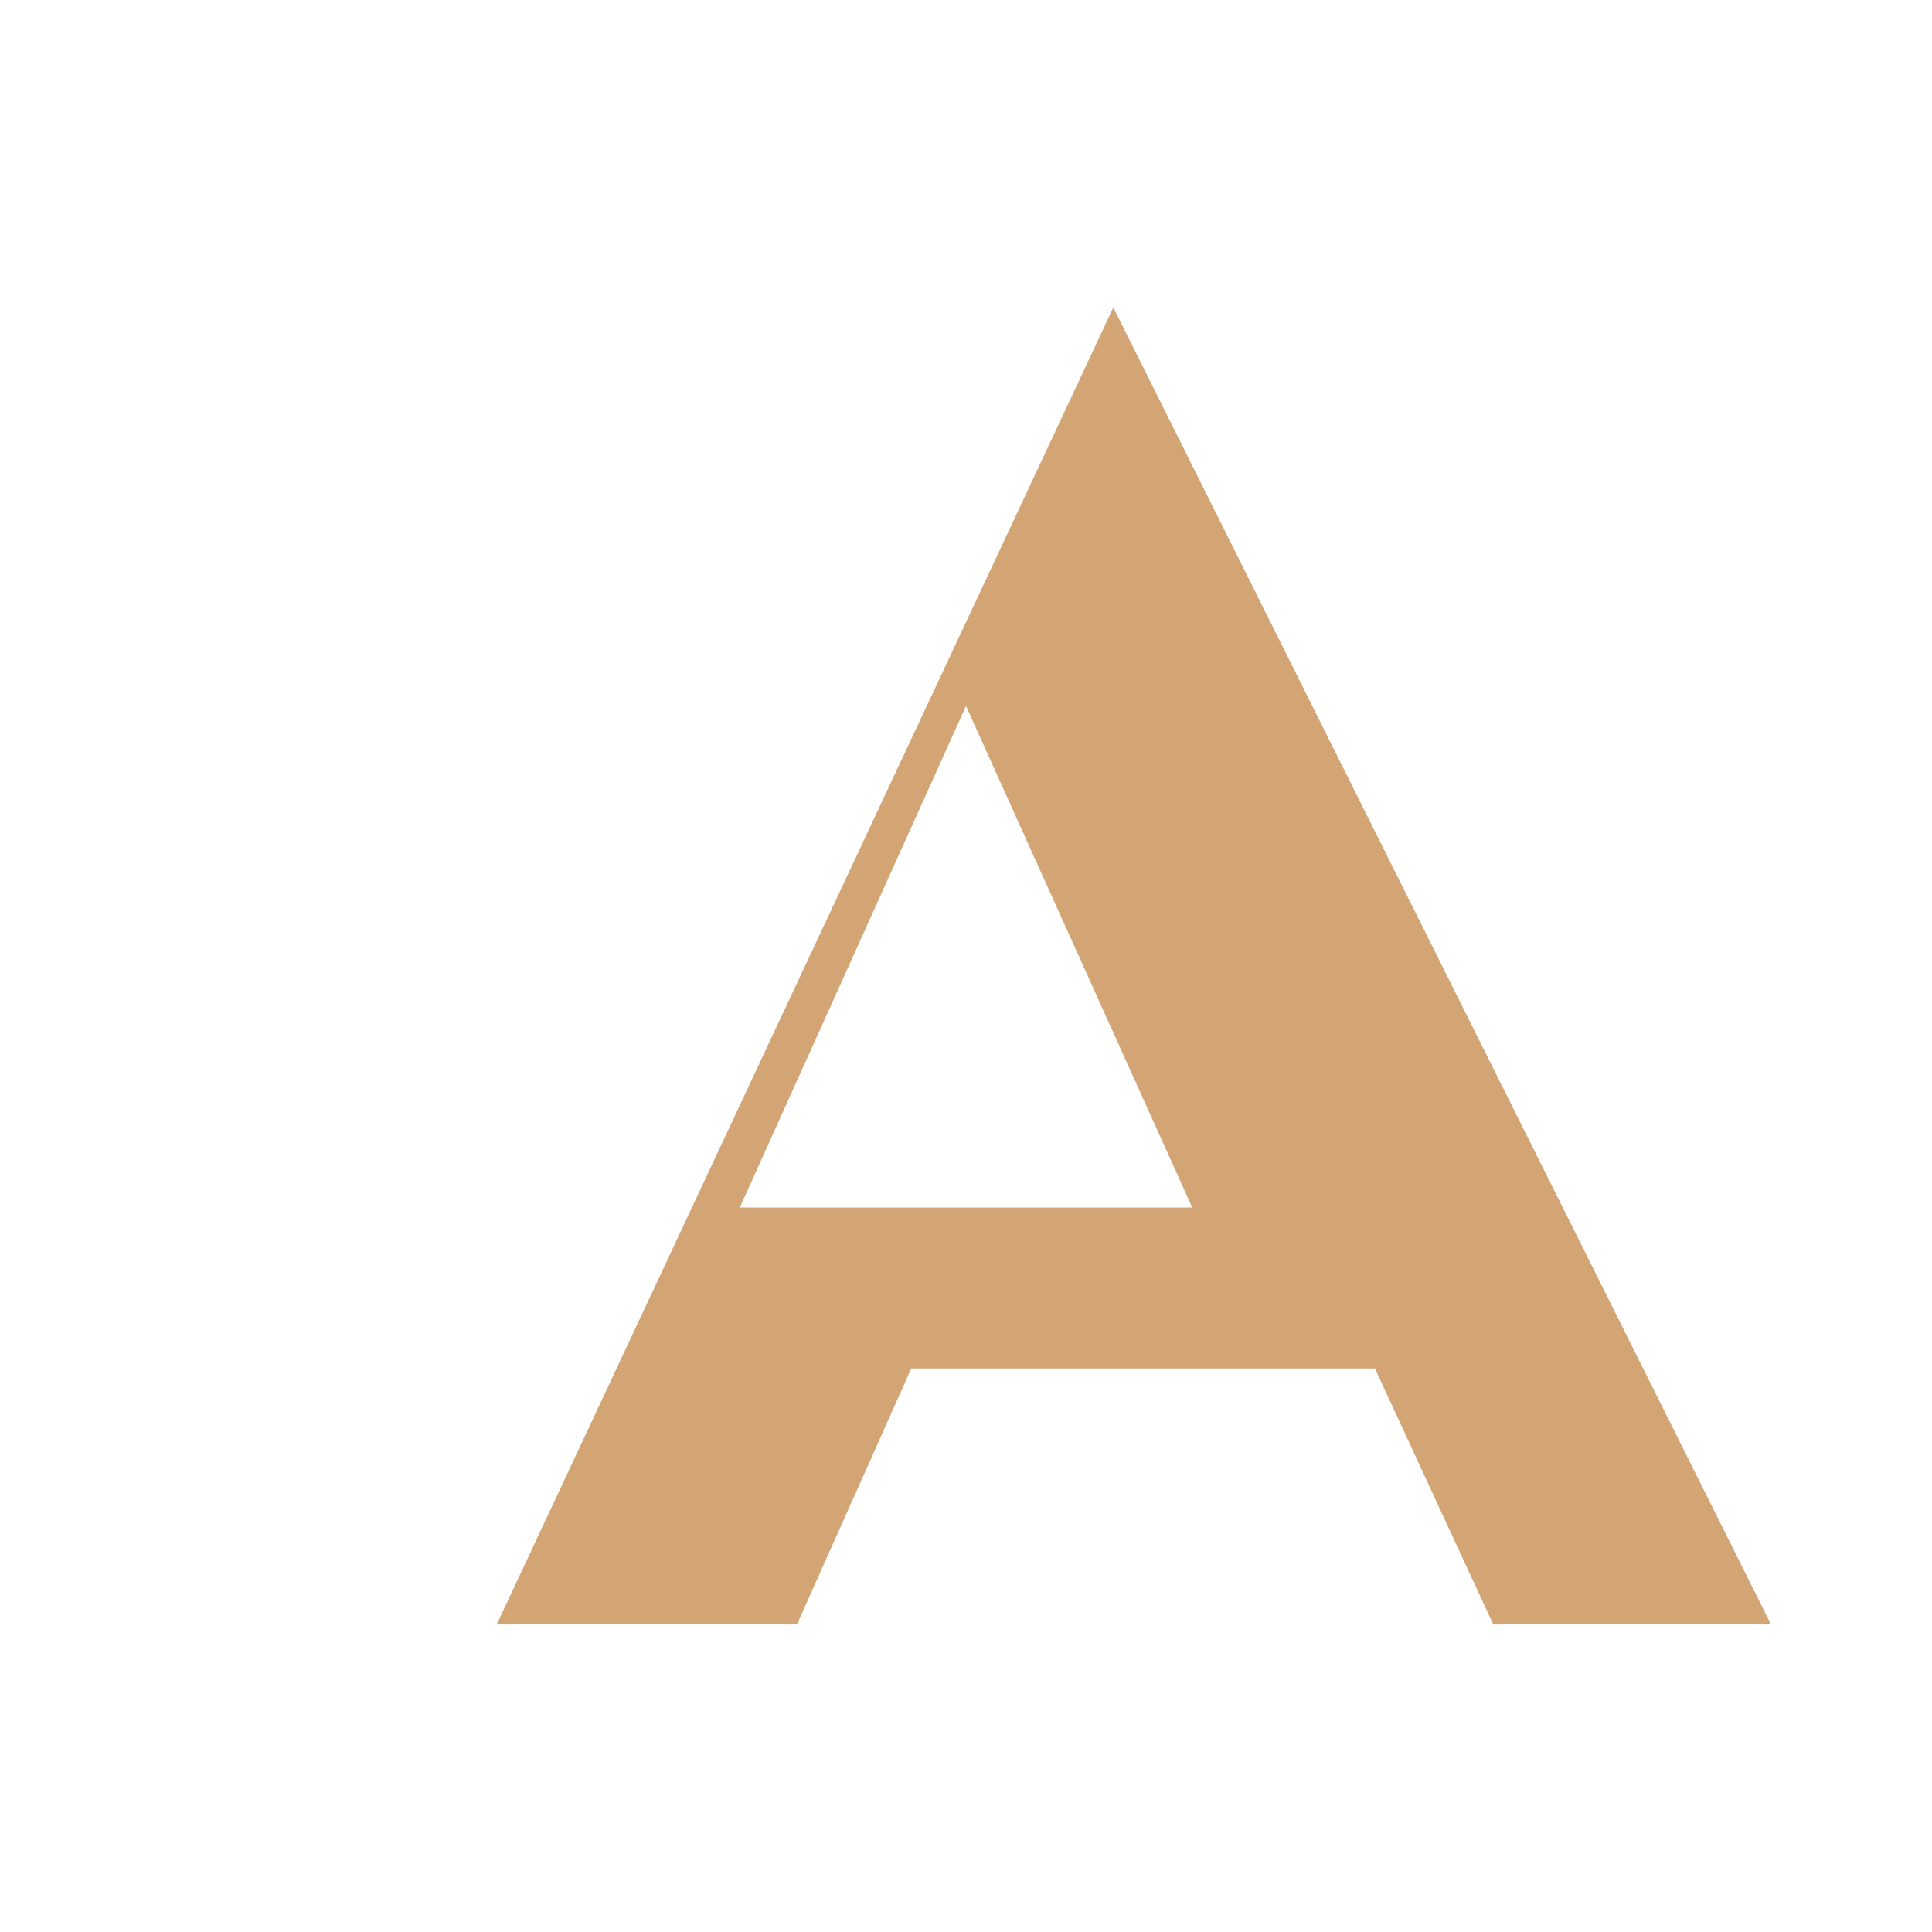
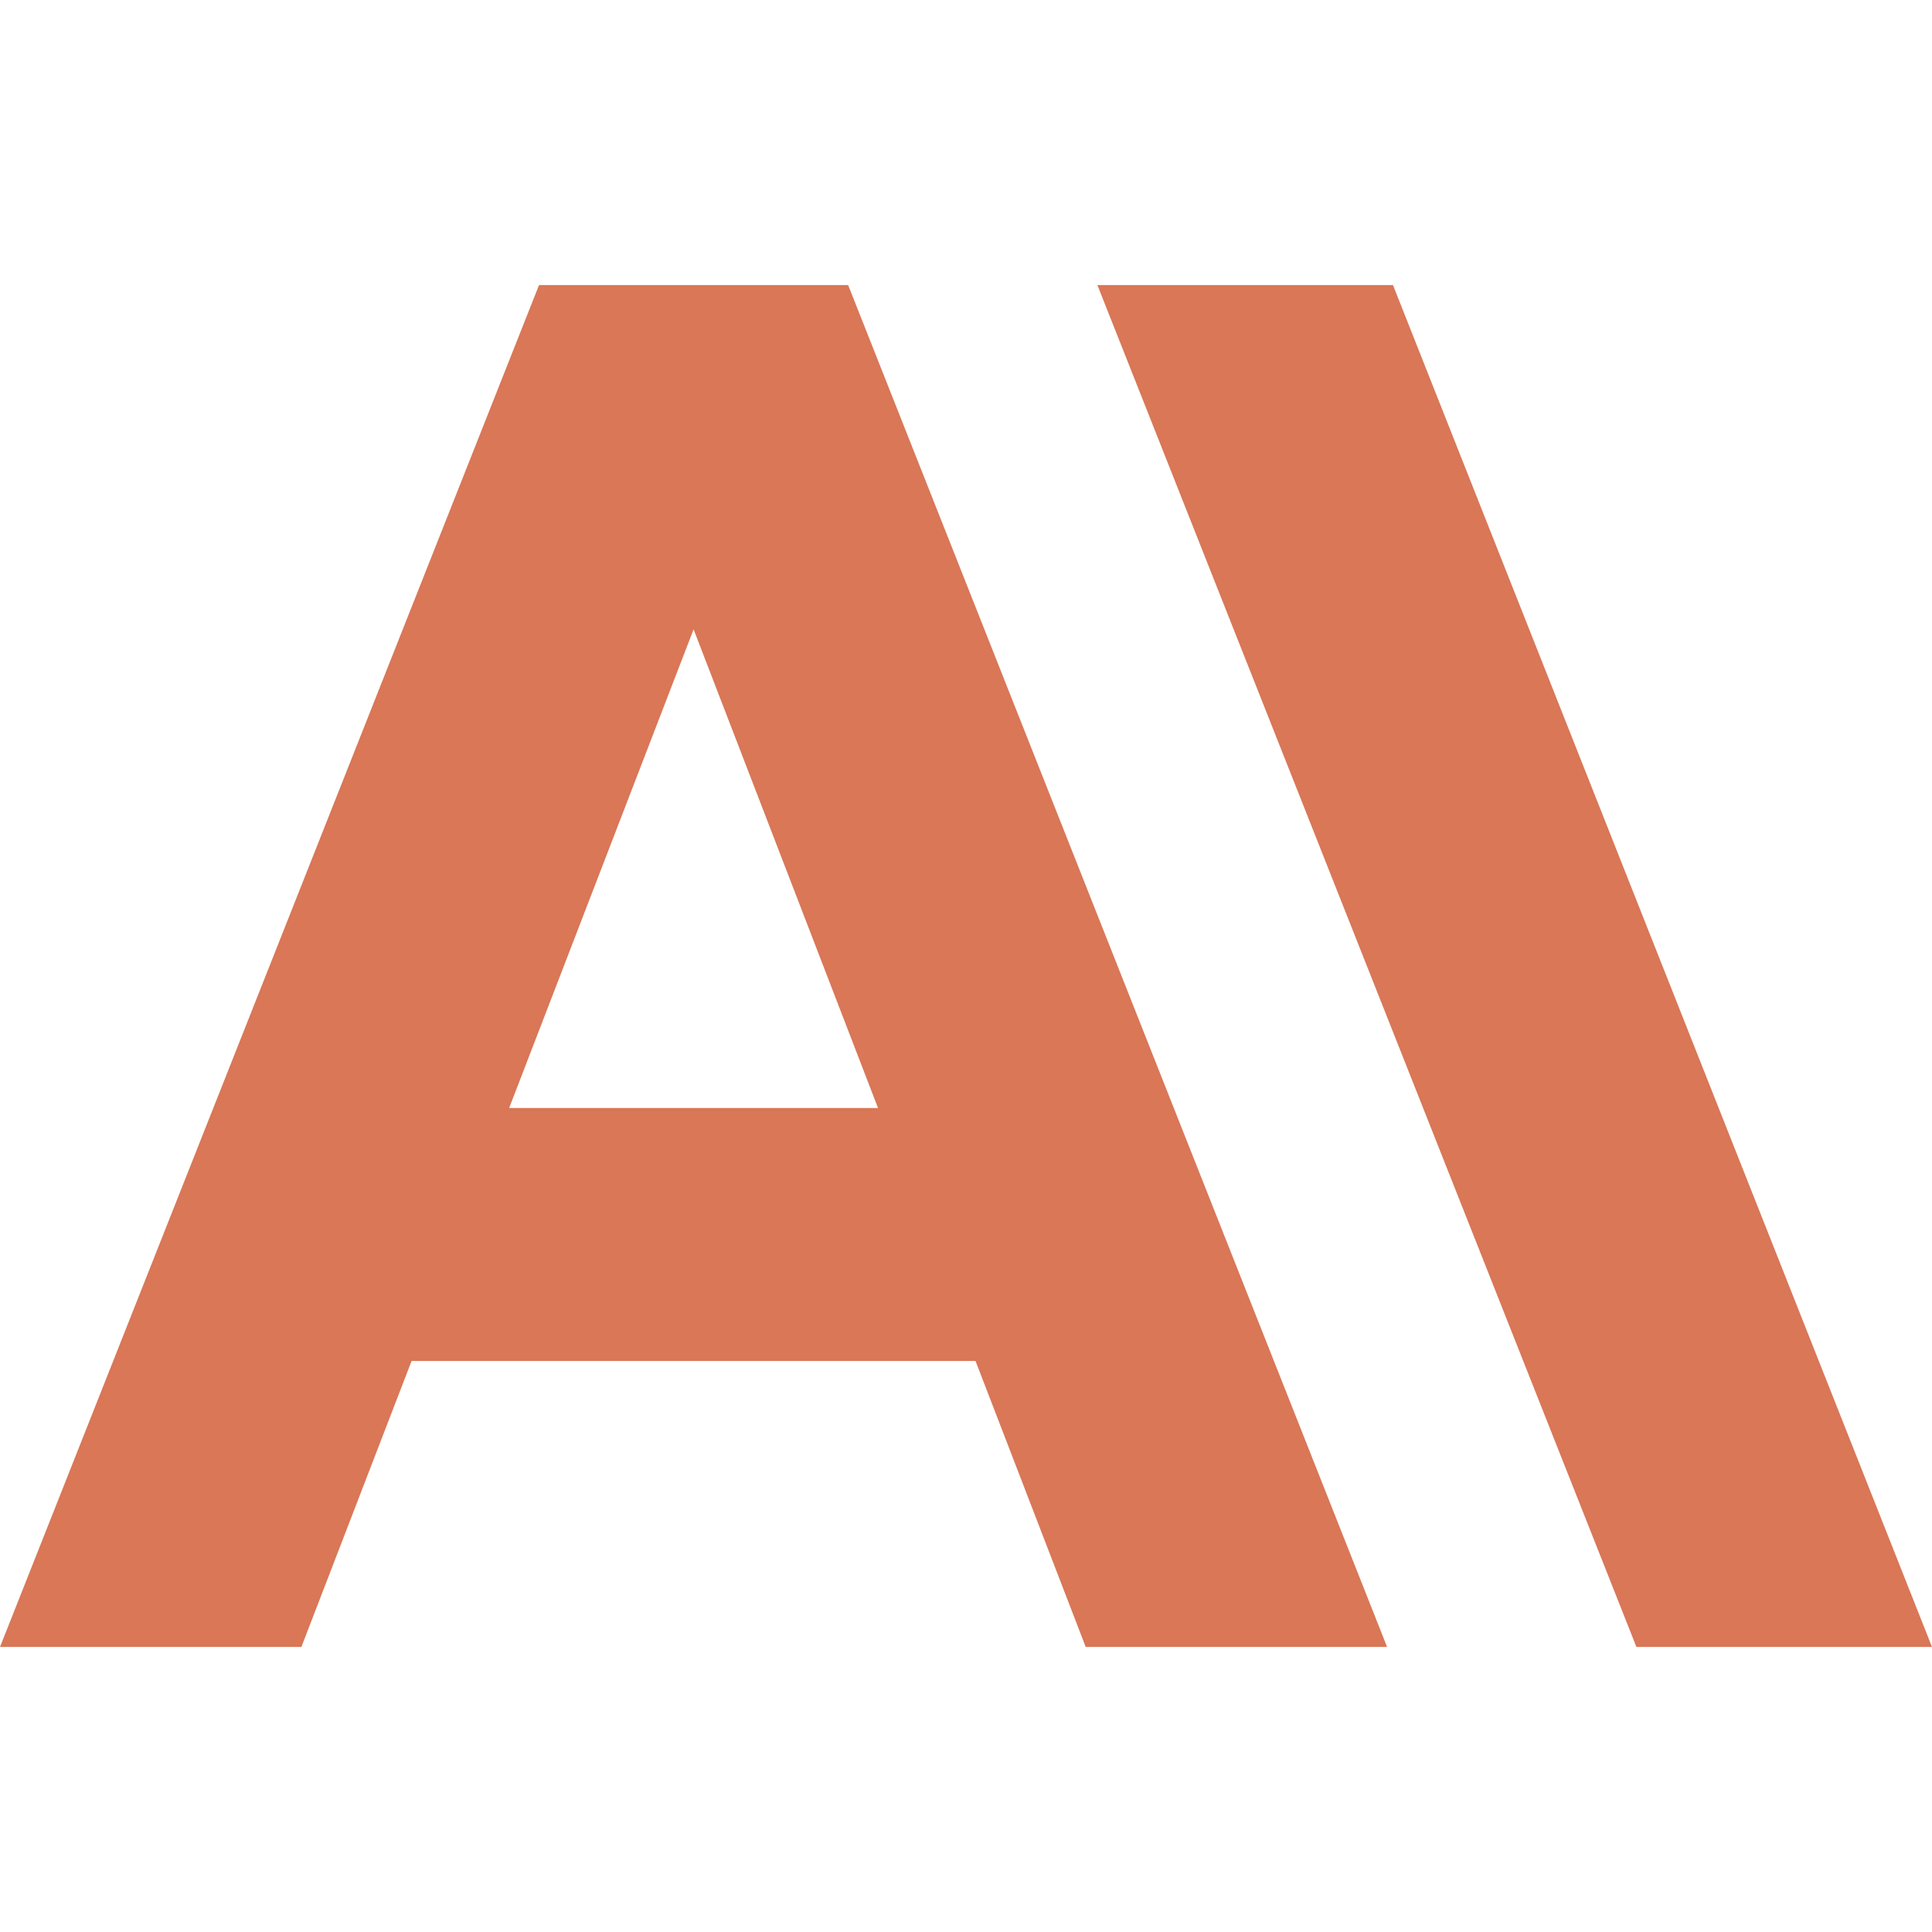
- <svg xmlns="http://www.w3.org/2000/svg" viewBox="0 0 24 24" fill="#D4A574" role="img" aria-label="Anthropic">
-   <path d="M13.83 3.82L22 20.18h-3.45l-1.47-3.18h-5.76l-1.42 3.18H6.17L13.83 3.82zm.98 11.18L12 8.77l-2.81 6.23h5.64z" />
+ <svg xmlns="http://www.w3.org/2000/svg" role="img" viewBox="0 0 24 24">
+   <path fill="#D97757" d="M17.304 3.541h-3.672l6.696 16.918H24Zm-10.608 0L0 20.459h3.744l1.369-3.553h7.005l1.369 3.553h3.744L10.536 3.541Zm-.371 10.223 2.291-5.946 2.291 5.946Z" />
</svg>
